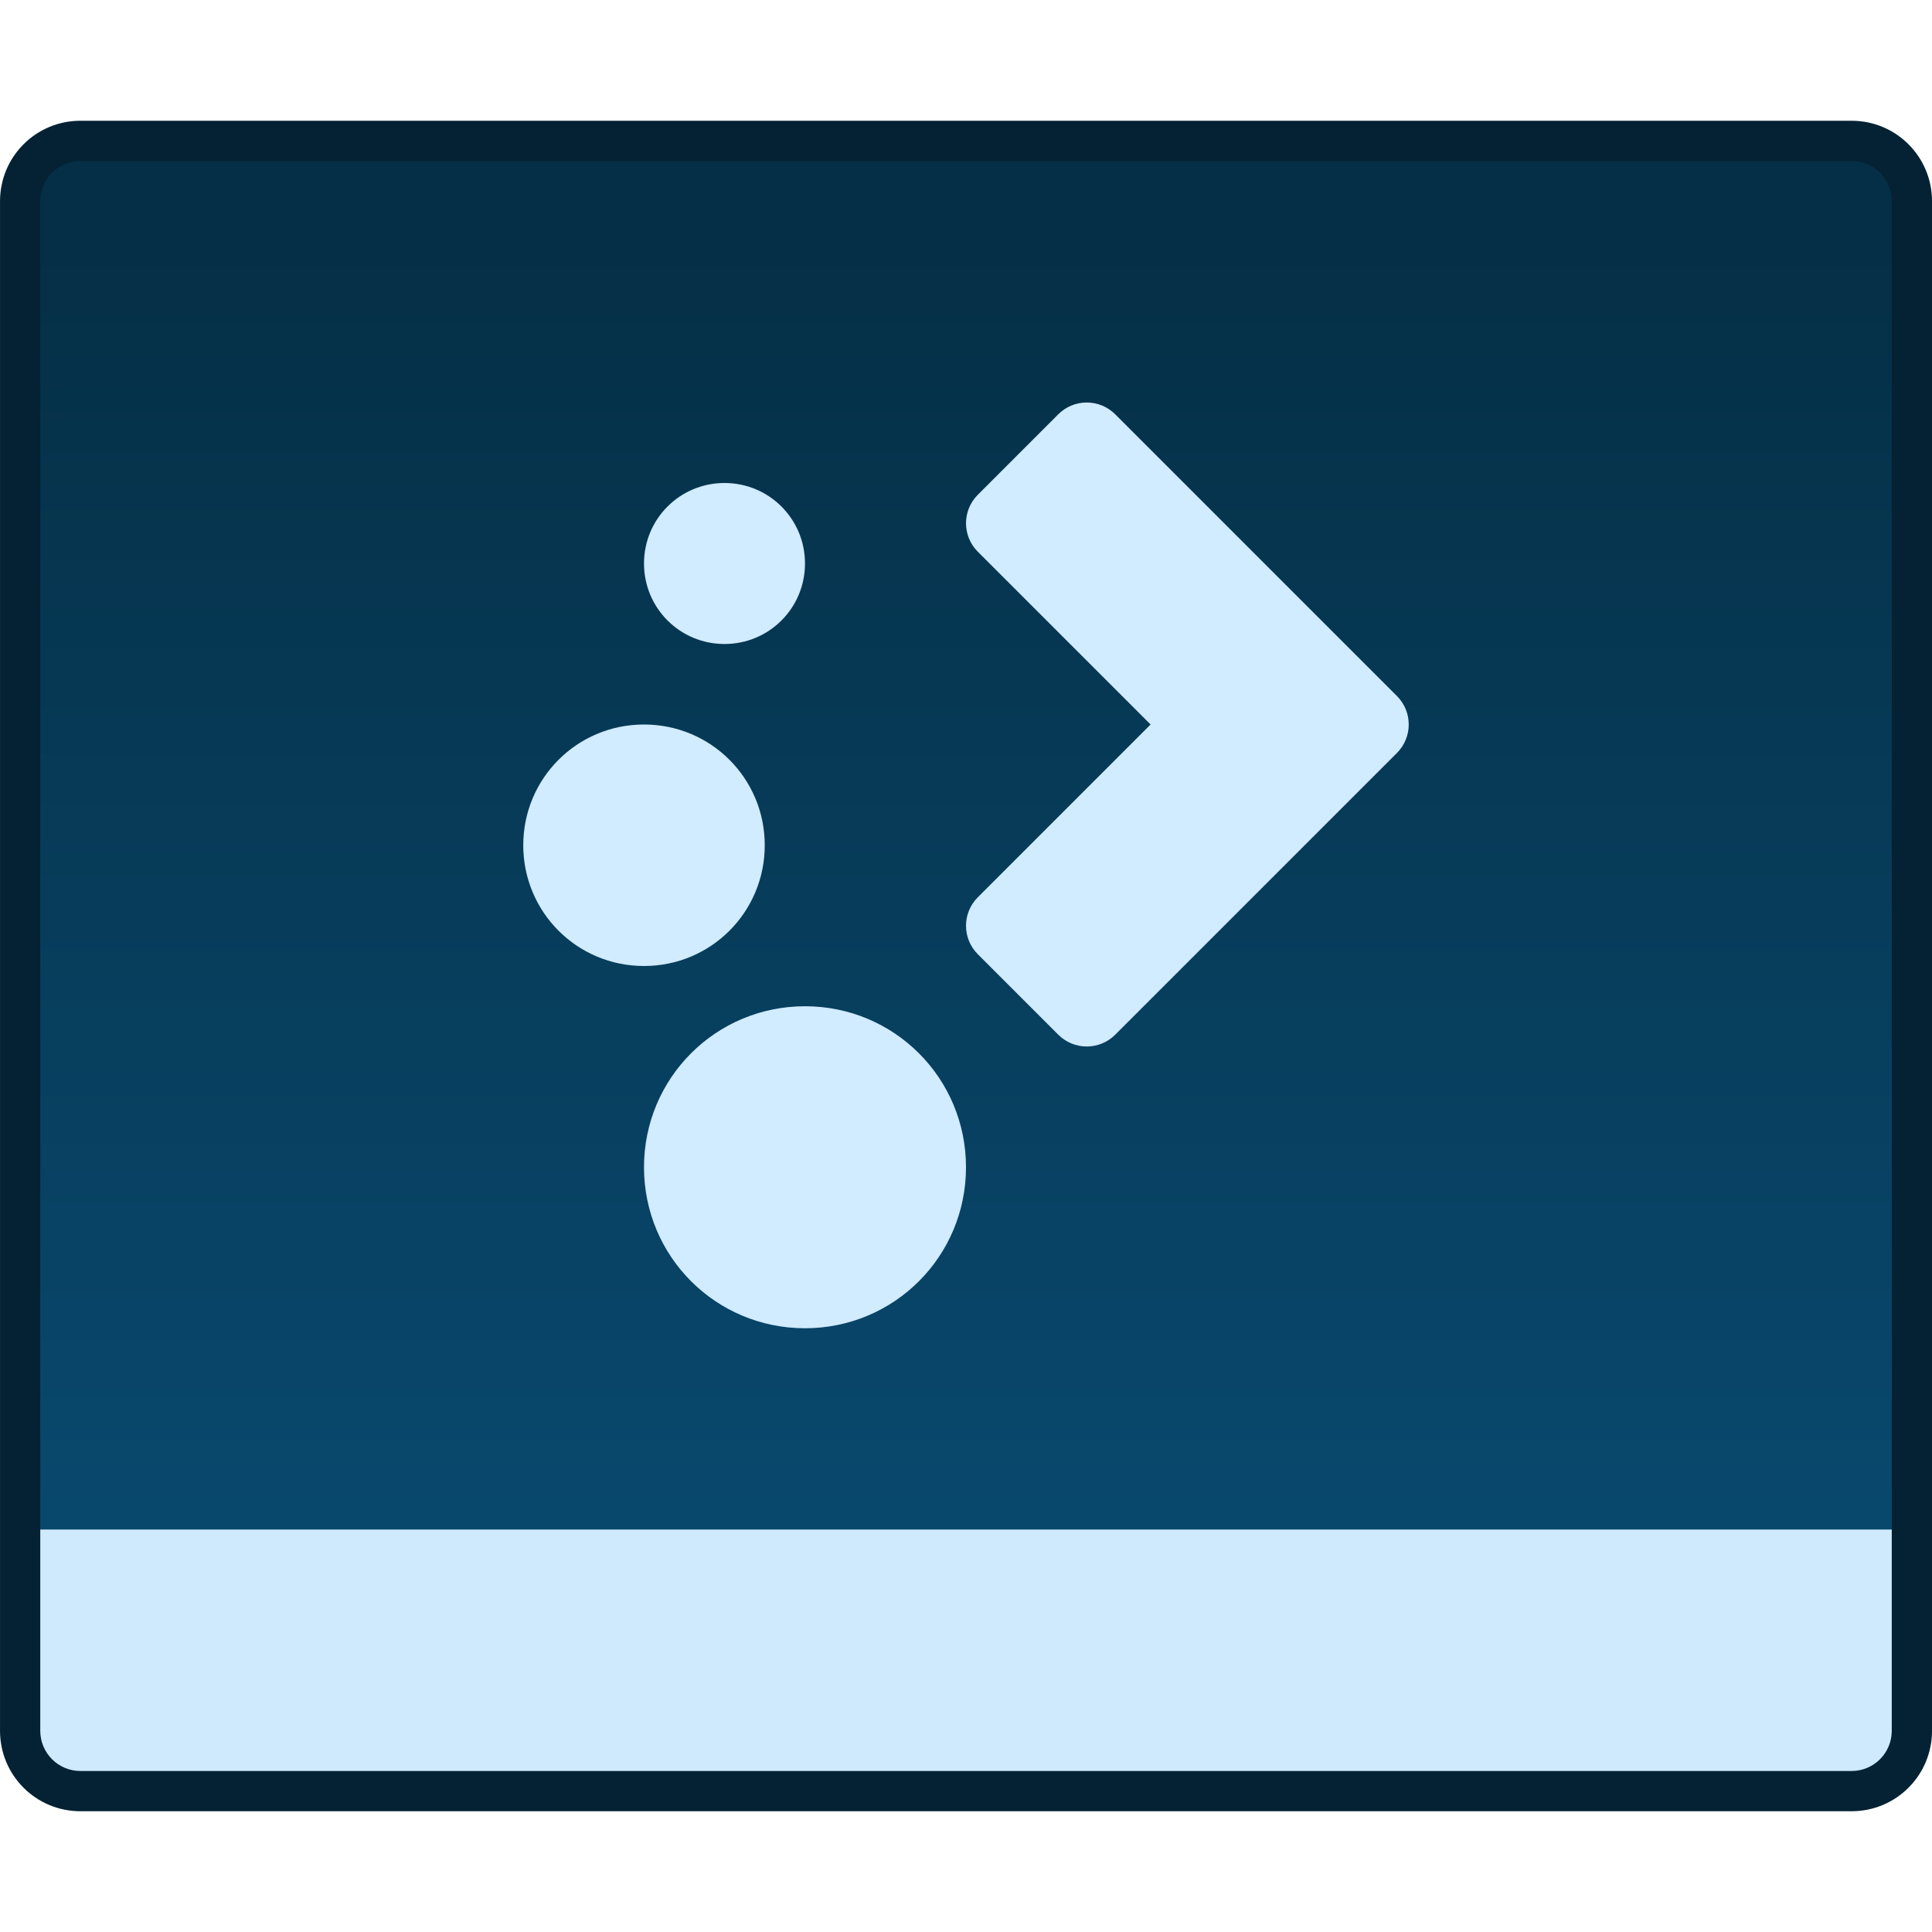
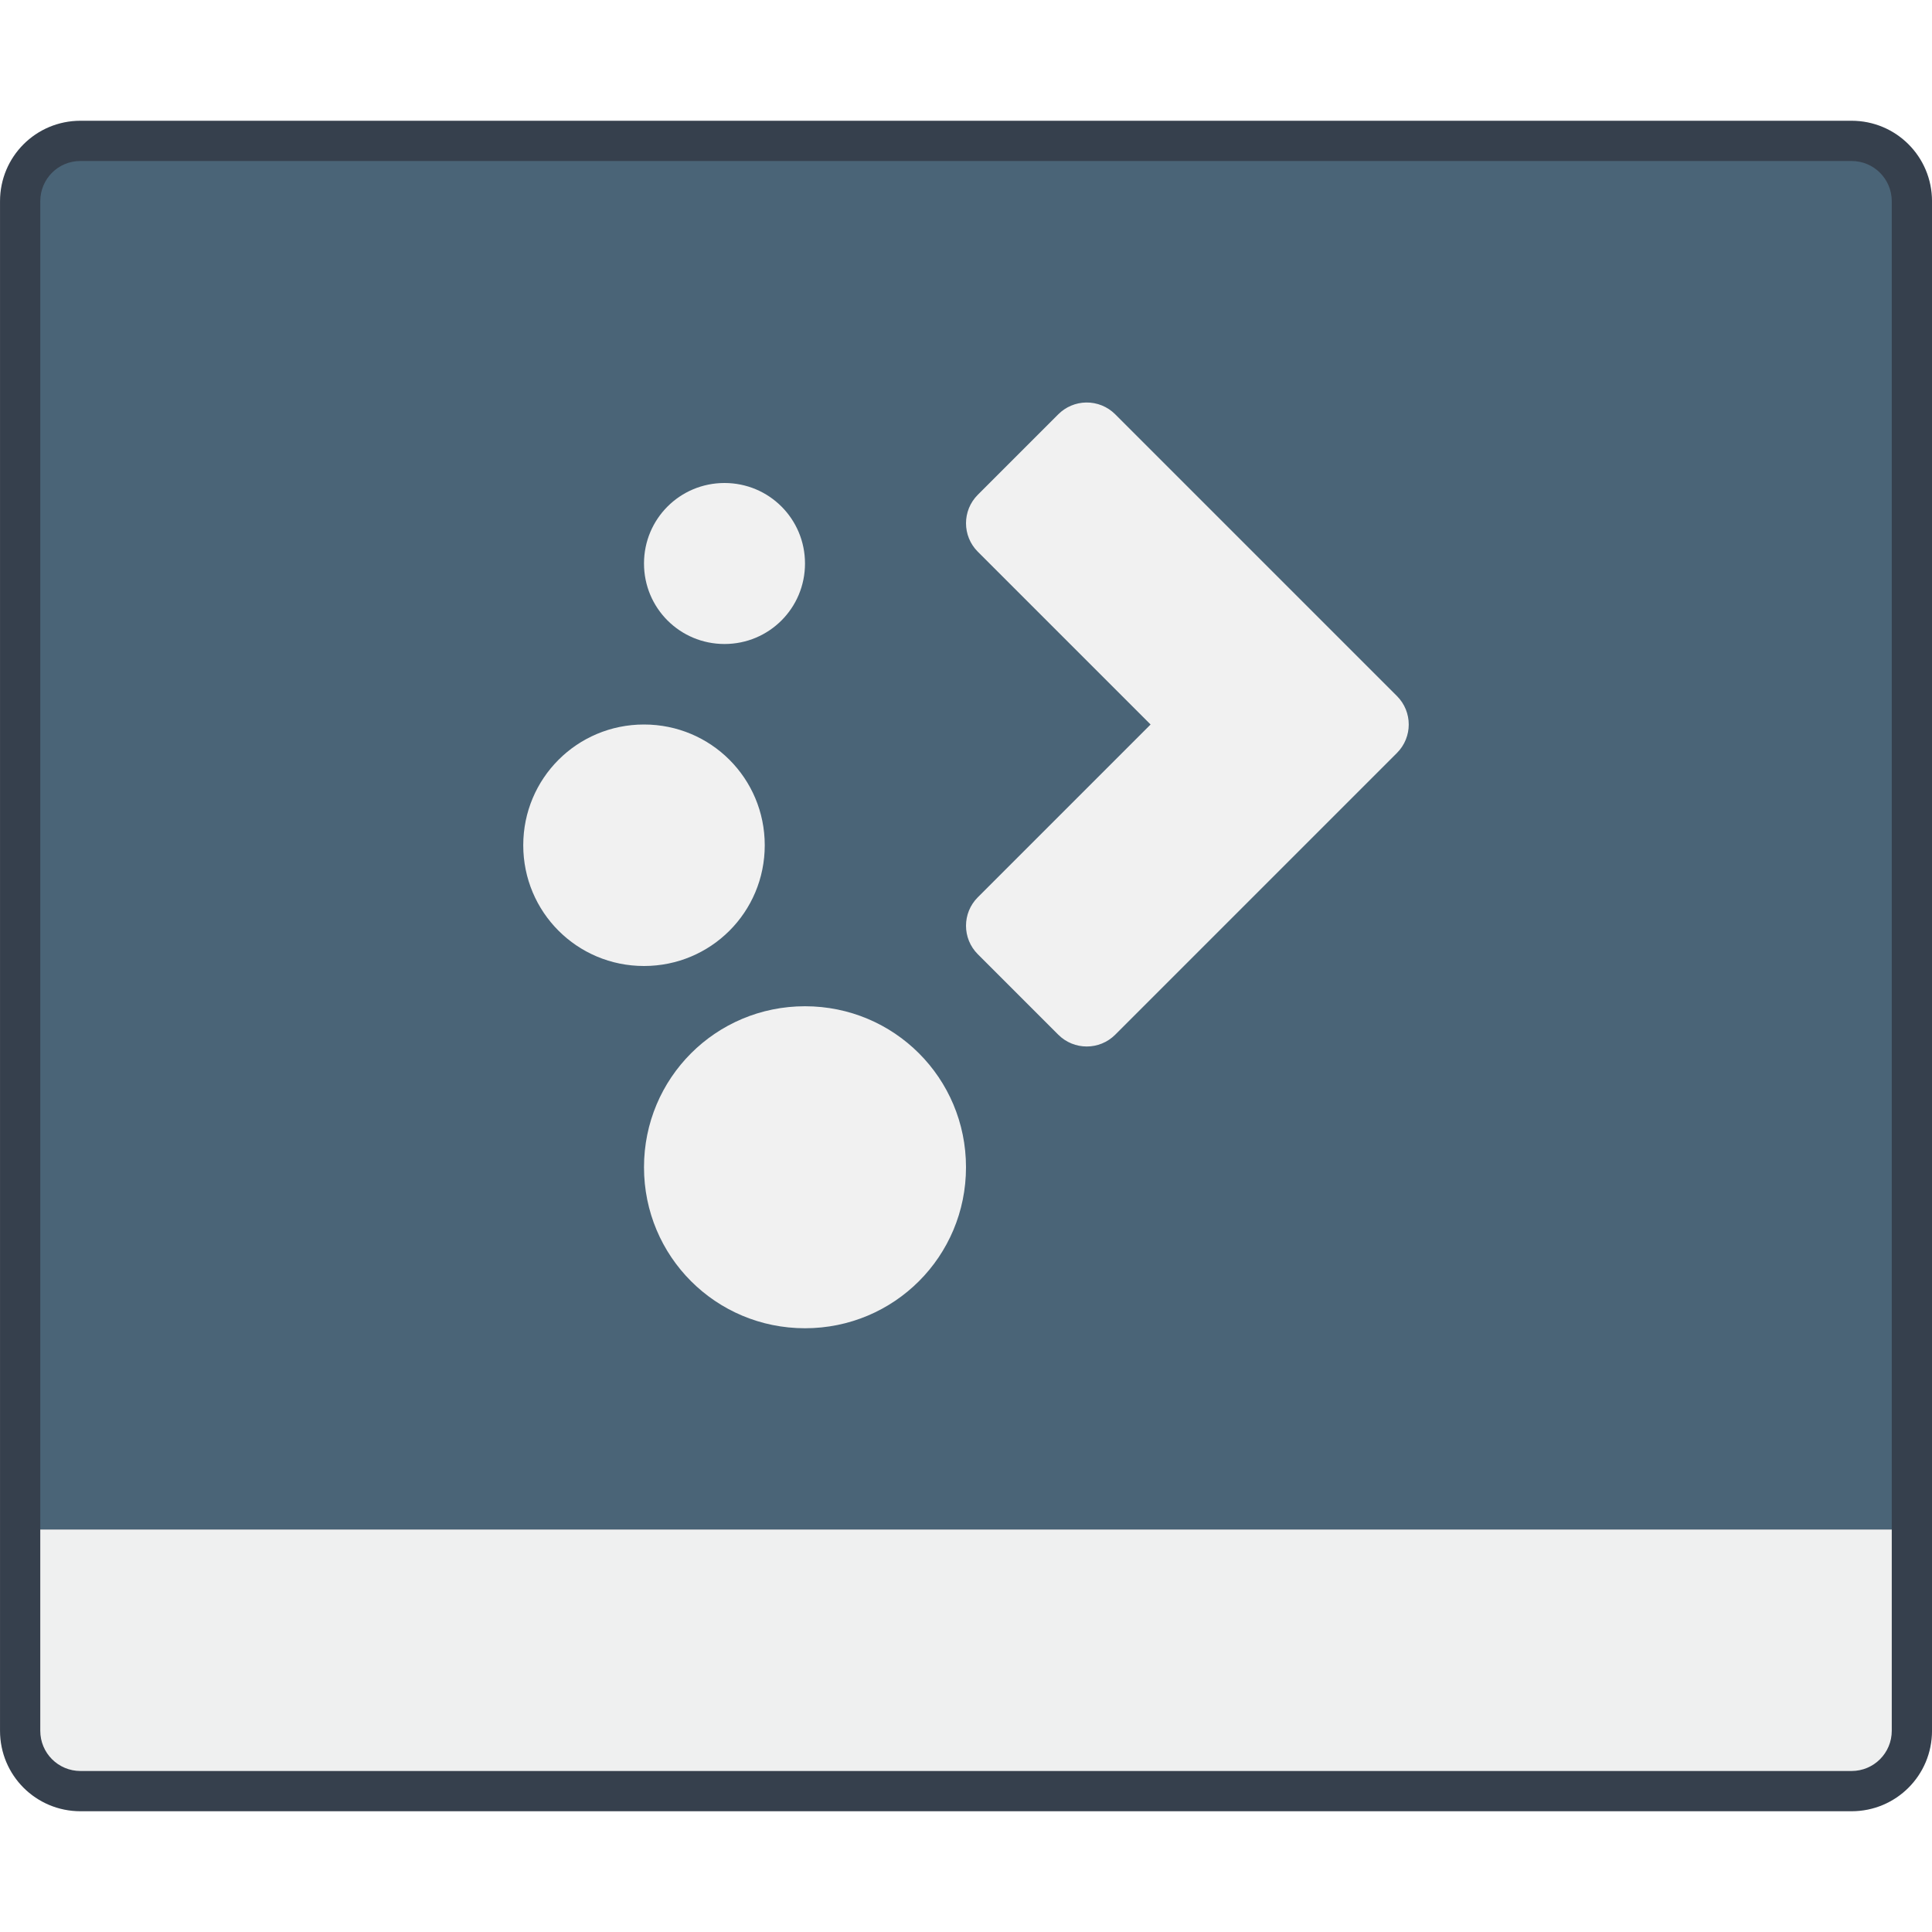
- <svg xmlns="http://www.w3.org/2000/svg" xmlns:xlink="http://www.w3.org/1999/xlink" width="48" height="48" viewBox="0 0 48 48" version="1.1" id="svg8">
+ <svg xmlns="http://www.w3.org/2000/svg" width="48" height="48" viewBox="0 0 48 48" version="1.1" id="svg8">
  <defs id="defs2">
-     <linearGradient gradientTransform="matrix(3.779528,0,0,3.779528,-323.0714,-763.8697)" xlink:href="#a-0" id="linearGradient9532-3" x1="82.815" y1="284.3" x2="82.815" y2="275.304" gradientUnits="userSpaceOnUse" />
-     <linearGradient y2="372.65" y1="400.65" x2="-96" x1="-96" gradientUnits="userSpaceOnUse" id="a-0" gradientTransform="translate(112,-88.00002)">
-       <stop id="stop5" stop-color="#094b71" offset="0" />
-       <stop id="stop7" stop-color="#052f47" offset="1" />
-     </linearGradient>
+     <style type="text/css" id="current-color-scheme">
+       .ColorScheme-Text {
+         color:#36404d;
+       }
+       </style>
  </defs>
  <g id="layer1" transform="translate(0,-266.65)">
    <g id="layer1-7">
      <g transform="translate(35.07143,-3.99999)" id="g8335">
-         <path style="opacity:1;fill:#042233;fill-opacity:1;stroke:none;stroke-width:1;stroke-opacity:1" d="m -33.071,273.65 h 17.976 5.024 21 c 1.108,0 2,0.892 2,2 v 38 c 0,1.108 -0.892,2 -2,2 h -44 c -1.108,0 -2,-0.892 -2,-2 v -38 c 0,-1.108 0.892,-2 2,-2 z" id="rect9183-4-4" />
-         <path style="opacity:0.99;fill:url(#linearGradient9532-3);fill-opacity:1.0;stroke:none;stroke-width:1;stroke-opacity:1" d="m -33.071,274.65 c -0.554,-0.003 -1,0.446 -1,1 l -4e-6,33 h 46 l 4e-6,-33 c 0,-0.554 -0.446,-1 -1,-1 h -22 -4 z" id="rect9179-4-3" />
-         <path style="opacity:0.99;fill:#d1ebff;fill-opacity:1;stroke:none;stroke-width:0.3;stroke-miterlimit:4;stroke-dasharray:none;stroke-opacity:1" d="m -34.071,308.65 v 2 2 1 c 0,0.554 0.446,1 1,1 h 44 c 0.554,0 1,-0.446 1,-1 v -1 -2 -2 h -1 -44 z" id="rect4523" />
+         <path style="opacity:1;fill:#36404d;fill-opacity:1;stroke:none;stroke-width:1;stroke-opacity:1" d="m -33.071,273.65 h 17.976 5.024 21 c 1.108,0 2,0.892 2,2 v 38 c 0,1.108 -0.892,2 -2,2 h -44 c -1.108,0 -2,-0.892 -2,-2 v -38 c 0,-1.108 0.892,-2 2,-2 z" id="rect9183-4-4" />
+         <path style="opacity:0.99;fill:#4b6477;fill-opacity:1;stroke:none;stroke-width:1;stroke-opacity:1" d="m -33.071,274.65 c -0.554,-0.003 -1,0.446 -1,1 l -4e-6,33 h 46 l 4e-6,-33 c 0,-0.554 -0.446,-1 -1,-1 h -22 -4 z" id="rect9179-4-3" />
+         <path style="opacity:0.99;fill:#f1f1f1;fill-opacity:1;stroke:none;stroke-width:0.3;stroke-miterlimit:4;stroke-dasharray:none;stroke-opacity:1" d="m -34.071,308.65 v 2 2 1 c 0,0.554 0.446,1 1,1 h 44 c 0.554,0 1,-0.446 1,-1 v -1 -2 -2 h -1 -44 z" id="rect4523" />
      </g>
    </g>
    <g id="g1747" transform="translate(24)">
-       <path style="fill:#d1ebff;fill-opacity:1;stroke-width:0.64" d="m 2.986,276.65 a 1,1 0 0 0 -0.693,0.293 l -2,2 a 1,1 0 0 0 0,1.414 l 4.293,4.293 -4.293,4.293 a 1,1 0 0 0 0,1.414 l 2,2 a 1,1 0 0 0 1.414,0 l 7,-7 a 1,1 0 0 0 0,-1.414 l -7,-7 A 1,1 0 0 0 2.986,276.65 Z m -8.986,2 c -1.108,0 -2,0.892 -2,2 0,1.108 0.892,2 2,2 1.108,0 2,-0.892 2,-2 0,-1.108 -0.892,-2 -2,-2 z m -2,6 c -1.662,0 -3,1.338 -3,3 0,1.662 1.338,3 3,3 1.662,0 3,-1.338 3,-3 0,-1.662 -1.338,-3 -3,-3 z m 4,7 c -2.216,0 -4,1.784 -4,4 0,2.216 1.784,4 4,4 2.216,0 4,-1.784 4,-4 0,-2.216 -1.784,-4 -4,-4 z" id="rect4119-0-7" />
+       <path style="fill:#f1f1f1;fill-opacity:1;stroke-width:0.64" d="m 2.986,276.65 a 1,1 0 0 0 -0.693,0.293 l -2,2 a 1,1 0 0 0 0,1.414 l 4.293,4.293 -4.293,4.293 a 1,1 0 0 0 0,1.414 l 2,2 a 1,1 0 0 0 1.414,0 l 7,-7 a 1,1 0 0 0 0,-1.414 l -7,-7 A 1,1 0 0 0 2.986,276.65 Z m -8.986,2 c -1.108,0 -2,0.892 -2,2 0,1.108 0.892,2 2,2 1.108,0 2,-0.892 2,-2 0,-1.108 -0.892,-2 -2,-2 z m -2,6 c -1.662,0 -3,1.338 -3,3 0,1.662 1.338,3 3,3 1.662,0 3,-1.338 3,-3 0,-1.662 -1.338,-3 -3,-3 z m 4,7 c -2.216,0 -4,1.784 -4,4 0,2.216 1.784,4 4,4 2.216,0 4,-1.784 4,-4 0,-2.216 -1.784,-4 -4,-4 z" id="rect4119-0-7" />
    </g>
  </g>
</svg>
